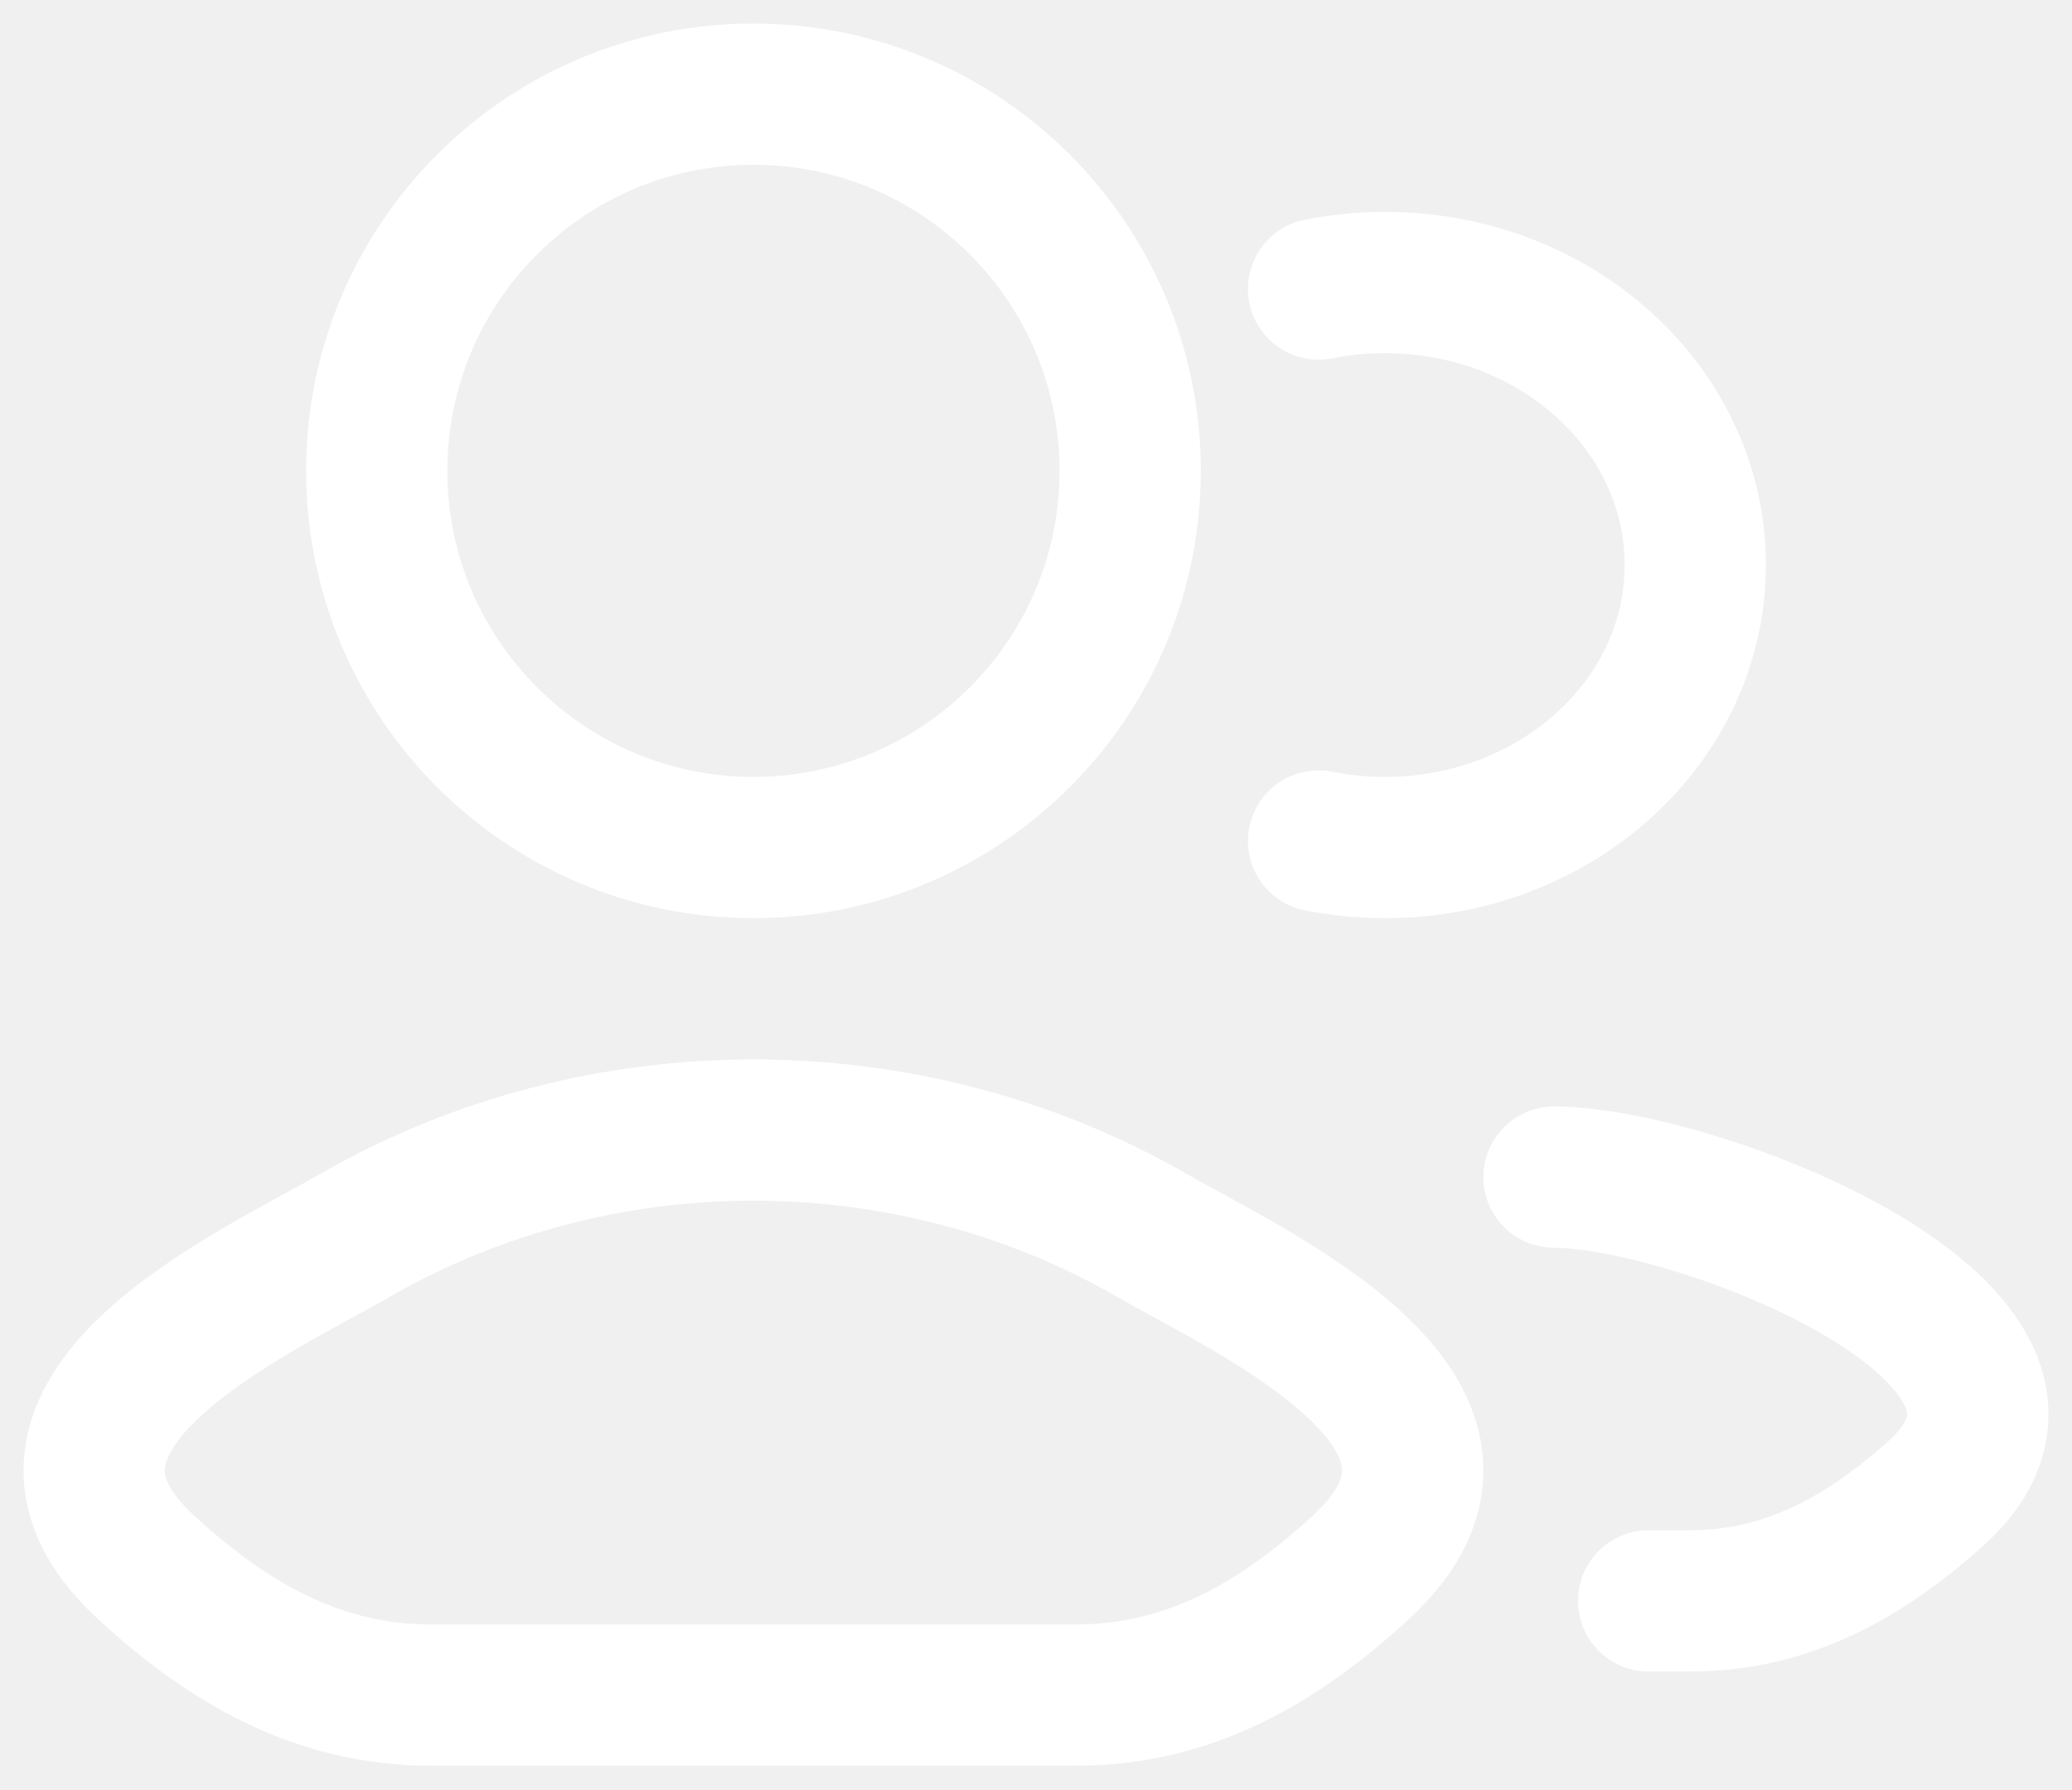
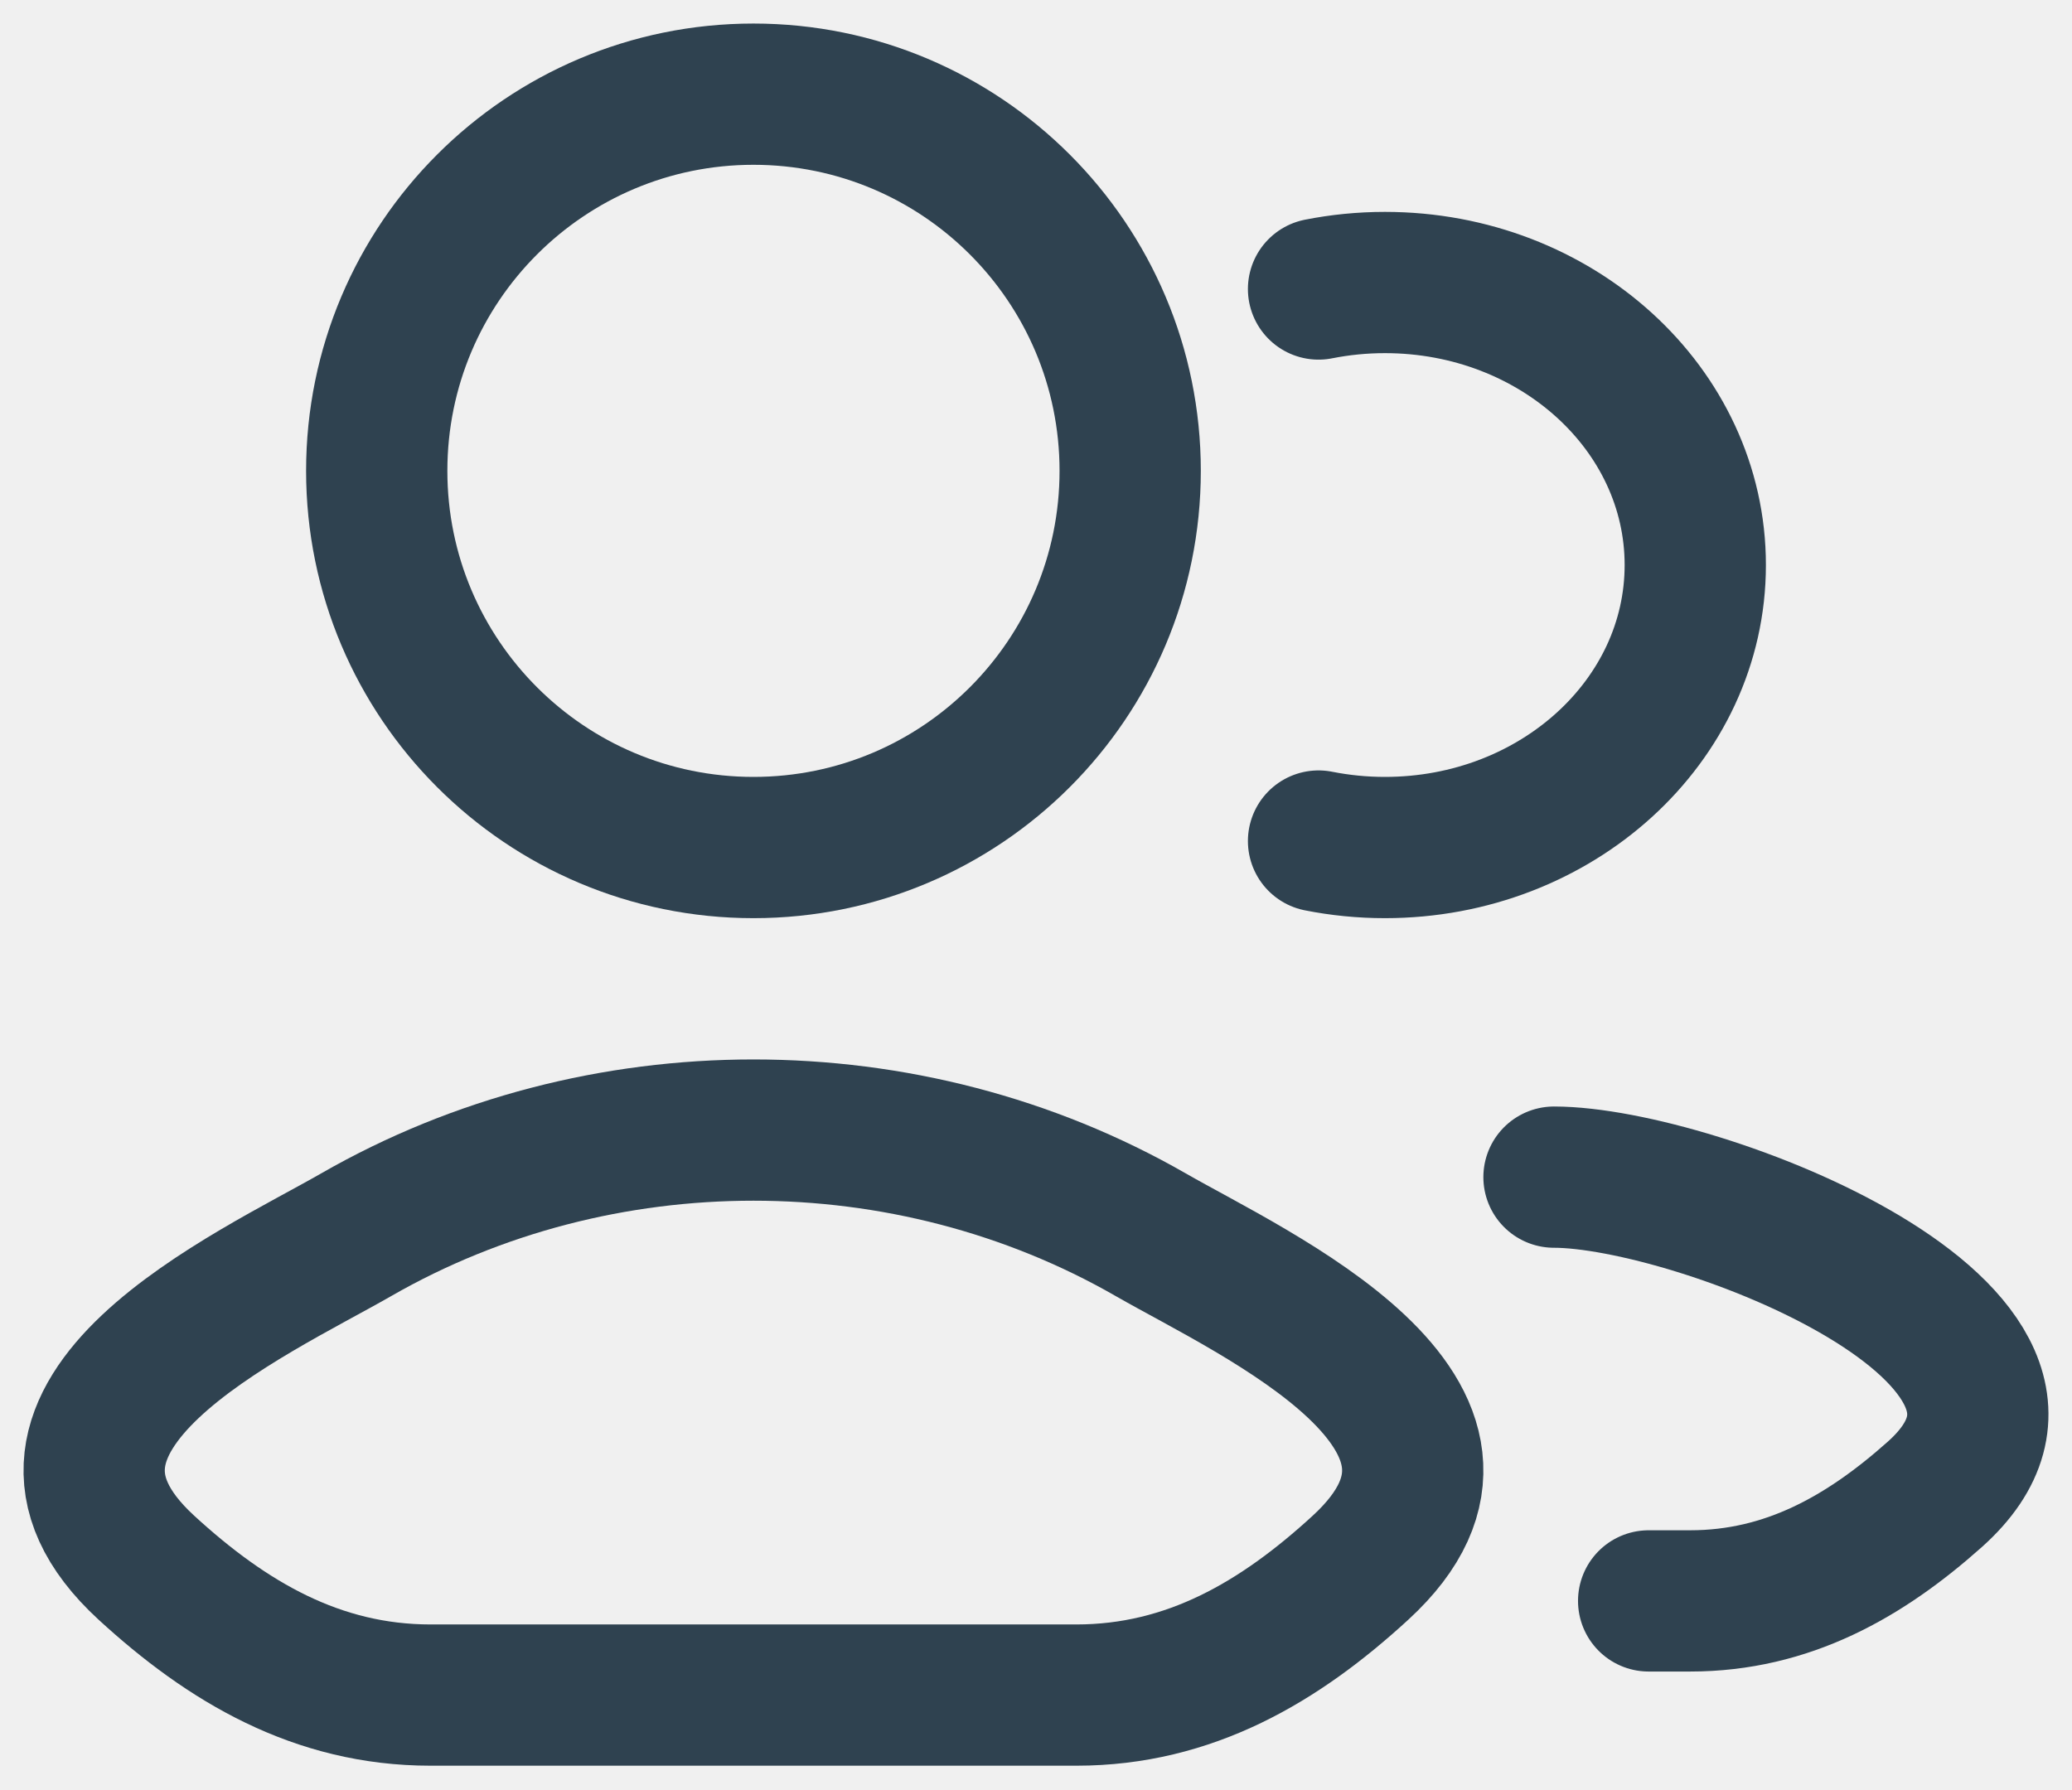
<svg xmlns="http://www.w3.org/2000/svg" width="22" height="19" viewBox="0 0 22 19" fill="none">
-   <path d="M17.505 17H17.946C18.98 17 19.804 16.528 20.543 15.869C22.42 14.194 18.007 12.5 16.5 12.5" stroke="white" stroke-width="1.5" stroke-linecap="round" stroke-linejoin="round" />
-   <path d="M14 3.069C14.227 3.024 14.463 3 14.705 3C16.525 3 18 4.343 18 6C18 7.657 16.525 9 14.705 9C14.463 9 14.227 8.976 14 8.931" stroke="white" stroke-width="1.5" stroke-linecap="round" />
-   <path d="M3.783 13.111C2.682 13.743 -0.203 15.033 1.554 16.647C2.413 17.436 3.369 18 4.571 18H11.429C12.631 18 13.587 17.436 14.446 16.647C16.203 15.033 13.318 13.743 12.217 13.111C9.637 11.63 6.363 11.63 3.783 13.111Z" stroke="white" stroke-width="1.5" stroke-linecap="round" stroke-linejoin="round" />
-   <path d="M12 5C12 7.209 10.209 9 8 9C5.791 9 4 7.209 4 5C4 2.791 5.791 1 8 1C10.209 1 12 2.791 12 5Z" stroke="white" stroke-width="1.5" />
+   <path d="M17.505 17H17.946C18.98 17 19.804 16.528 20.543 15.869C22.42 14.194 18.007 12.5 16.5 12.5" stroke="#2F4250" stroke-width="1.5" stroke-linecap="round" stroke-linejoin="round" />
+   <path d="M14 3.069C14.227 3.024 14.463 3 14.705 3C16.525 3 18 4.343 18 6C18 7.657 16.525 9 14.705 9C14.463 9 14.227 8.976 14 8.931" stroke="#2F4250" stroke-width="1.5" stroke-linecap="round" />
+   <path d="M3.783 13.111C2.682 13.743 -0.203 15.033 1.554 16.647C2.413 17.436 3.369 18 4.571 18H11.429C12.631 18 13.587 17.436 14.446 16.647C16.203 15.033 13.318 13.743 12.217 13.111C9.637 11.63 6.363 11.63 3.783 13.111Z" stroke="#2F4250" stroke-width="1.5" stroke-linecap="round" stroke-linejoin="round" />
+   <path d="M12 5C12 7.209 10.209 9 8 9C5.791 9 4 7.209 4 5C4 2.791 5.791 1 8 1C10.209 1 12 2.791 12 5Z" stroke="#2F4250" stroke-width="1.5" />
</svg>
